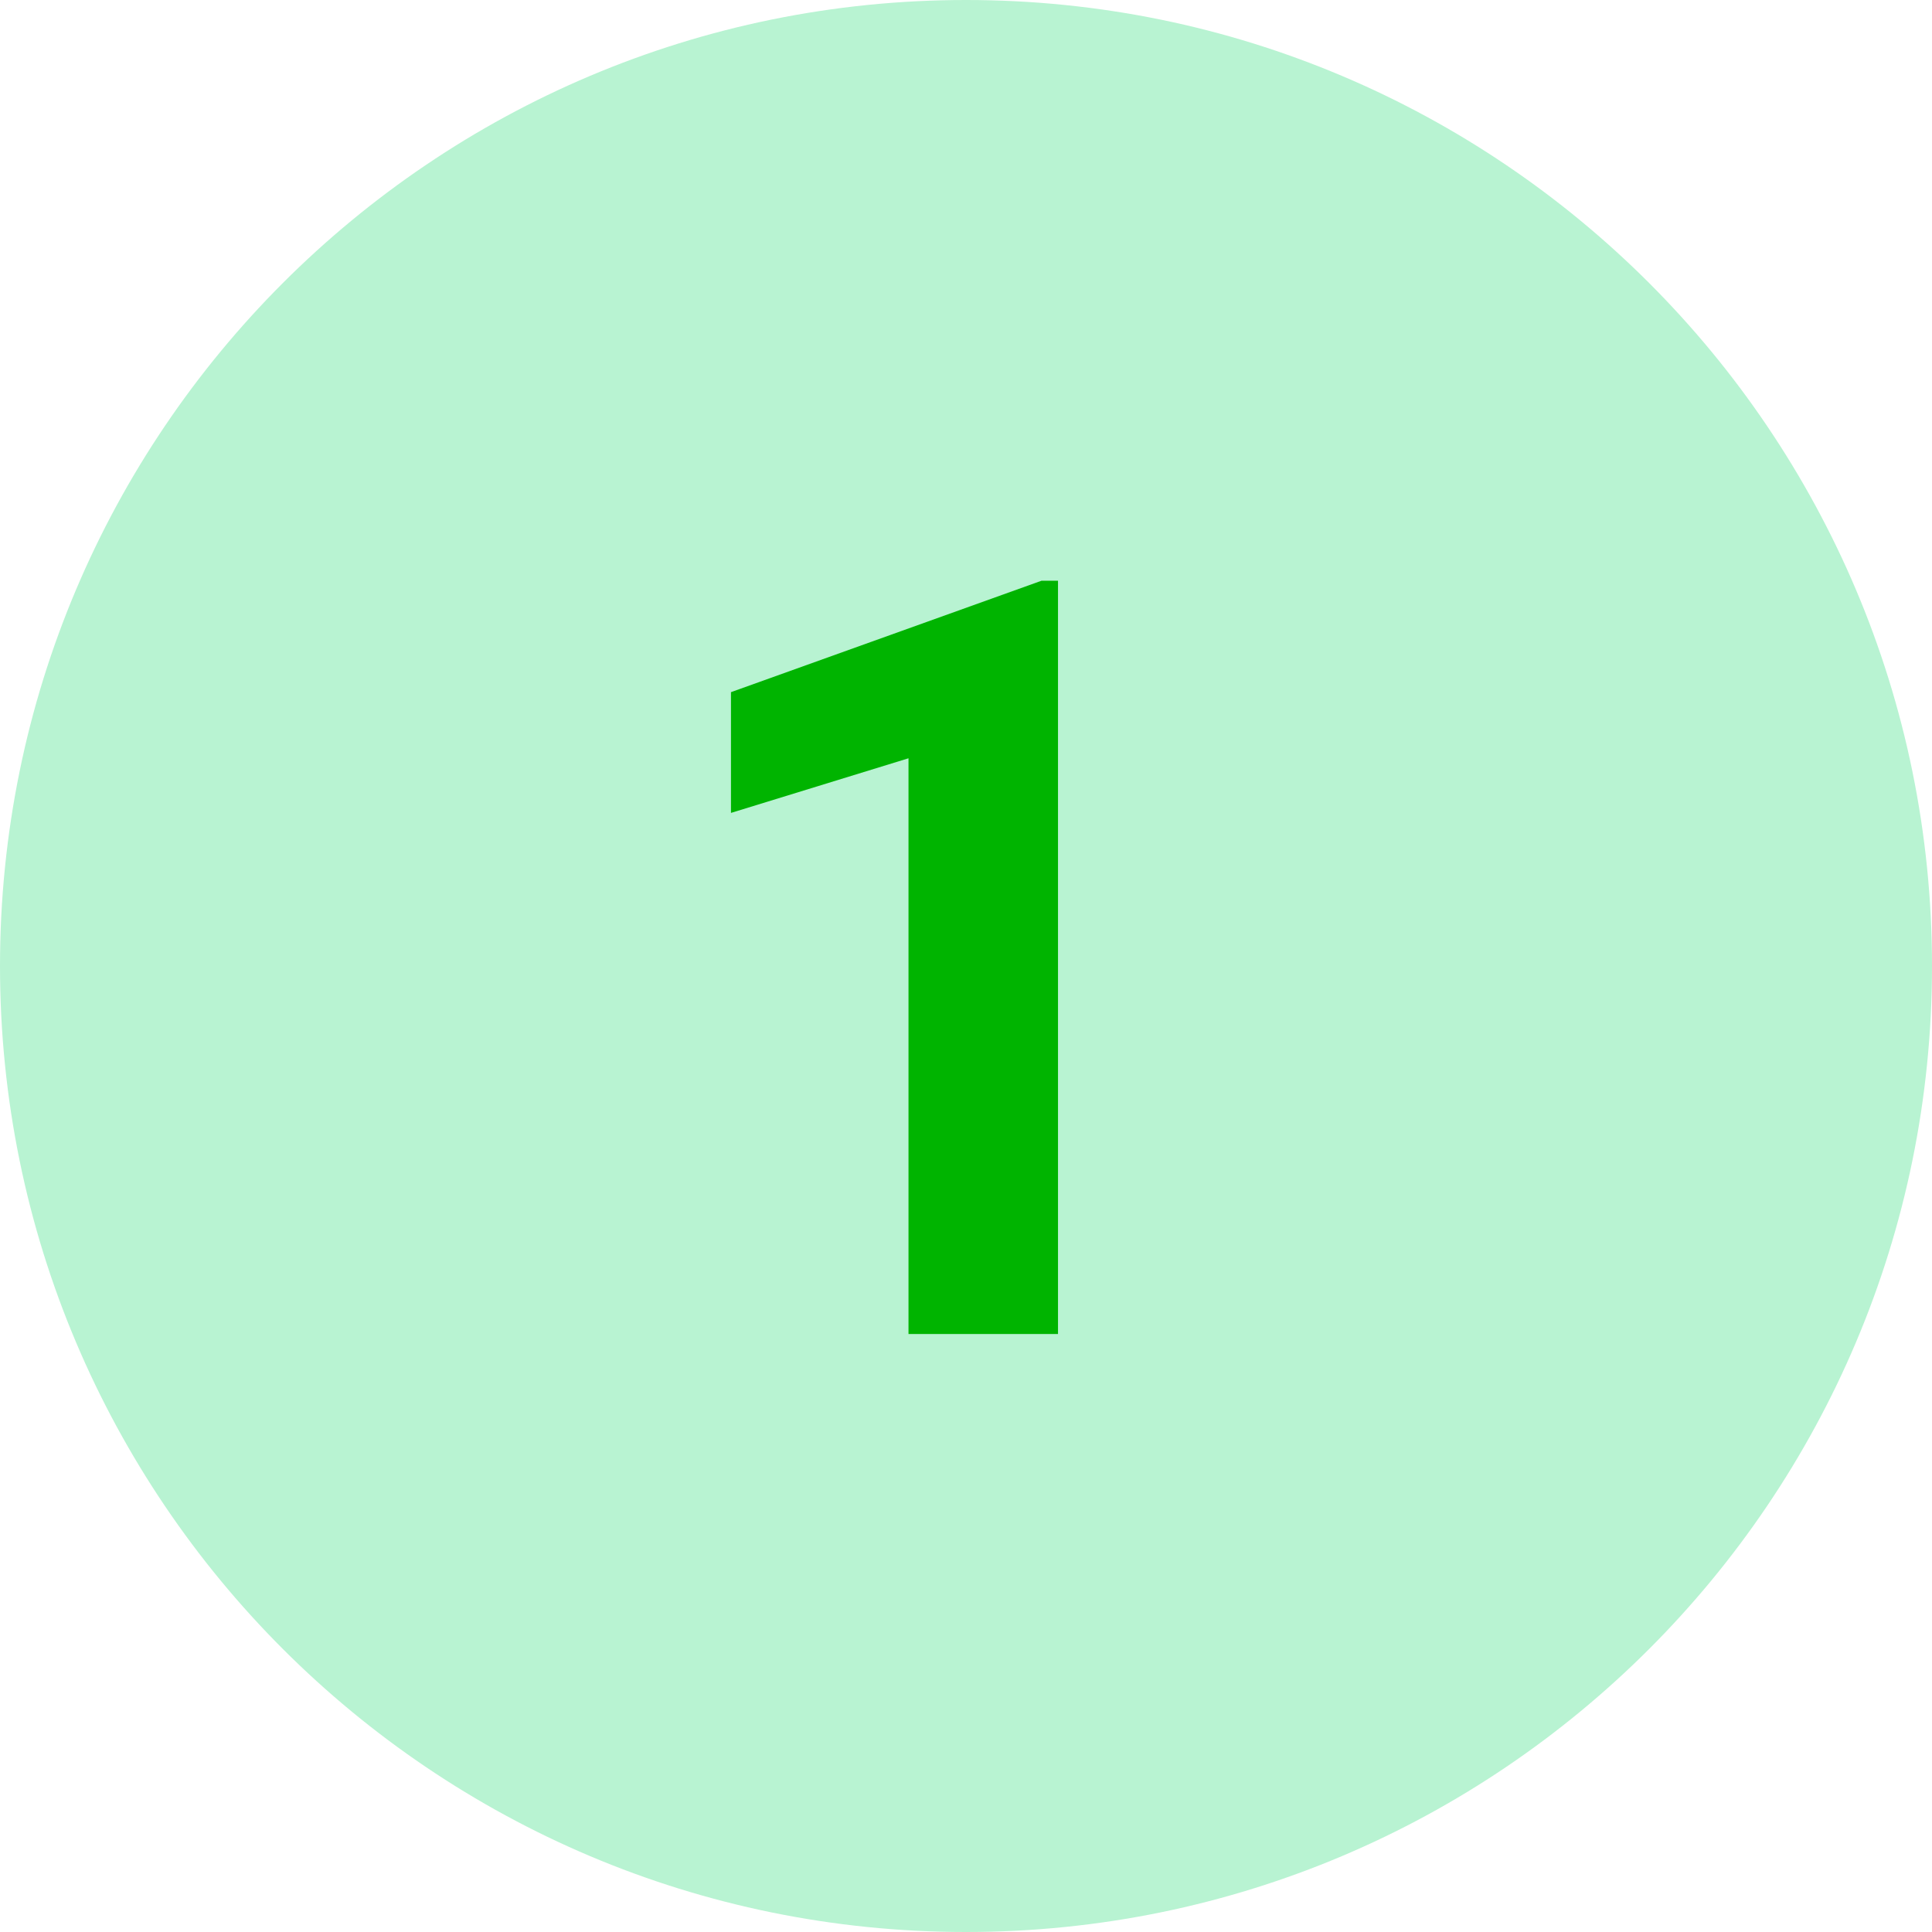
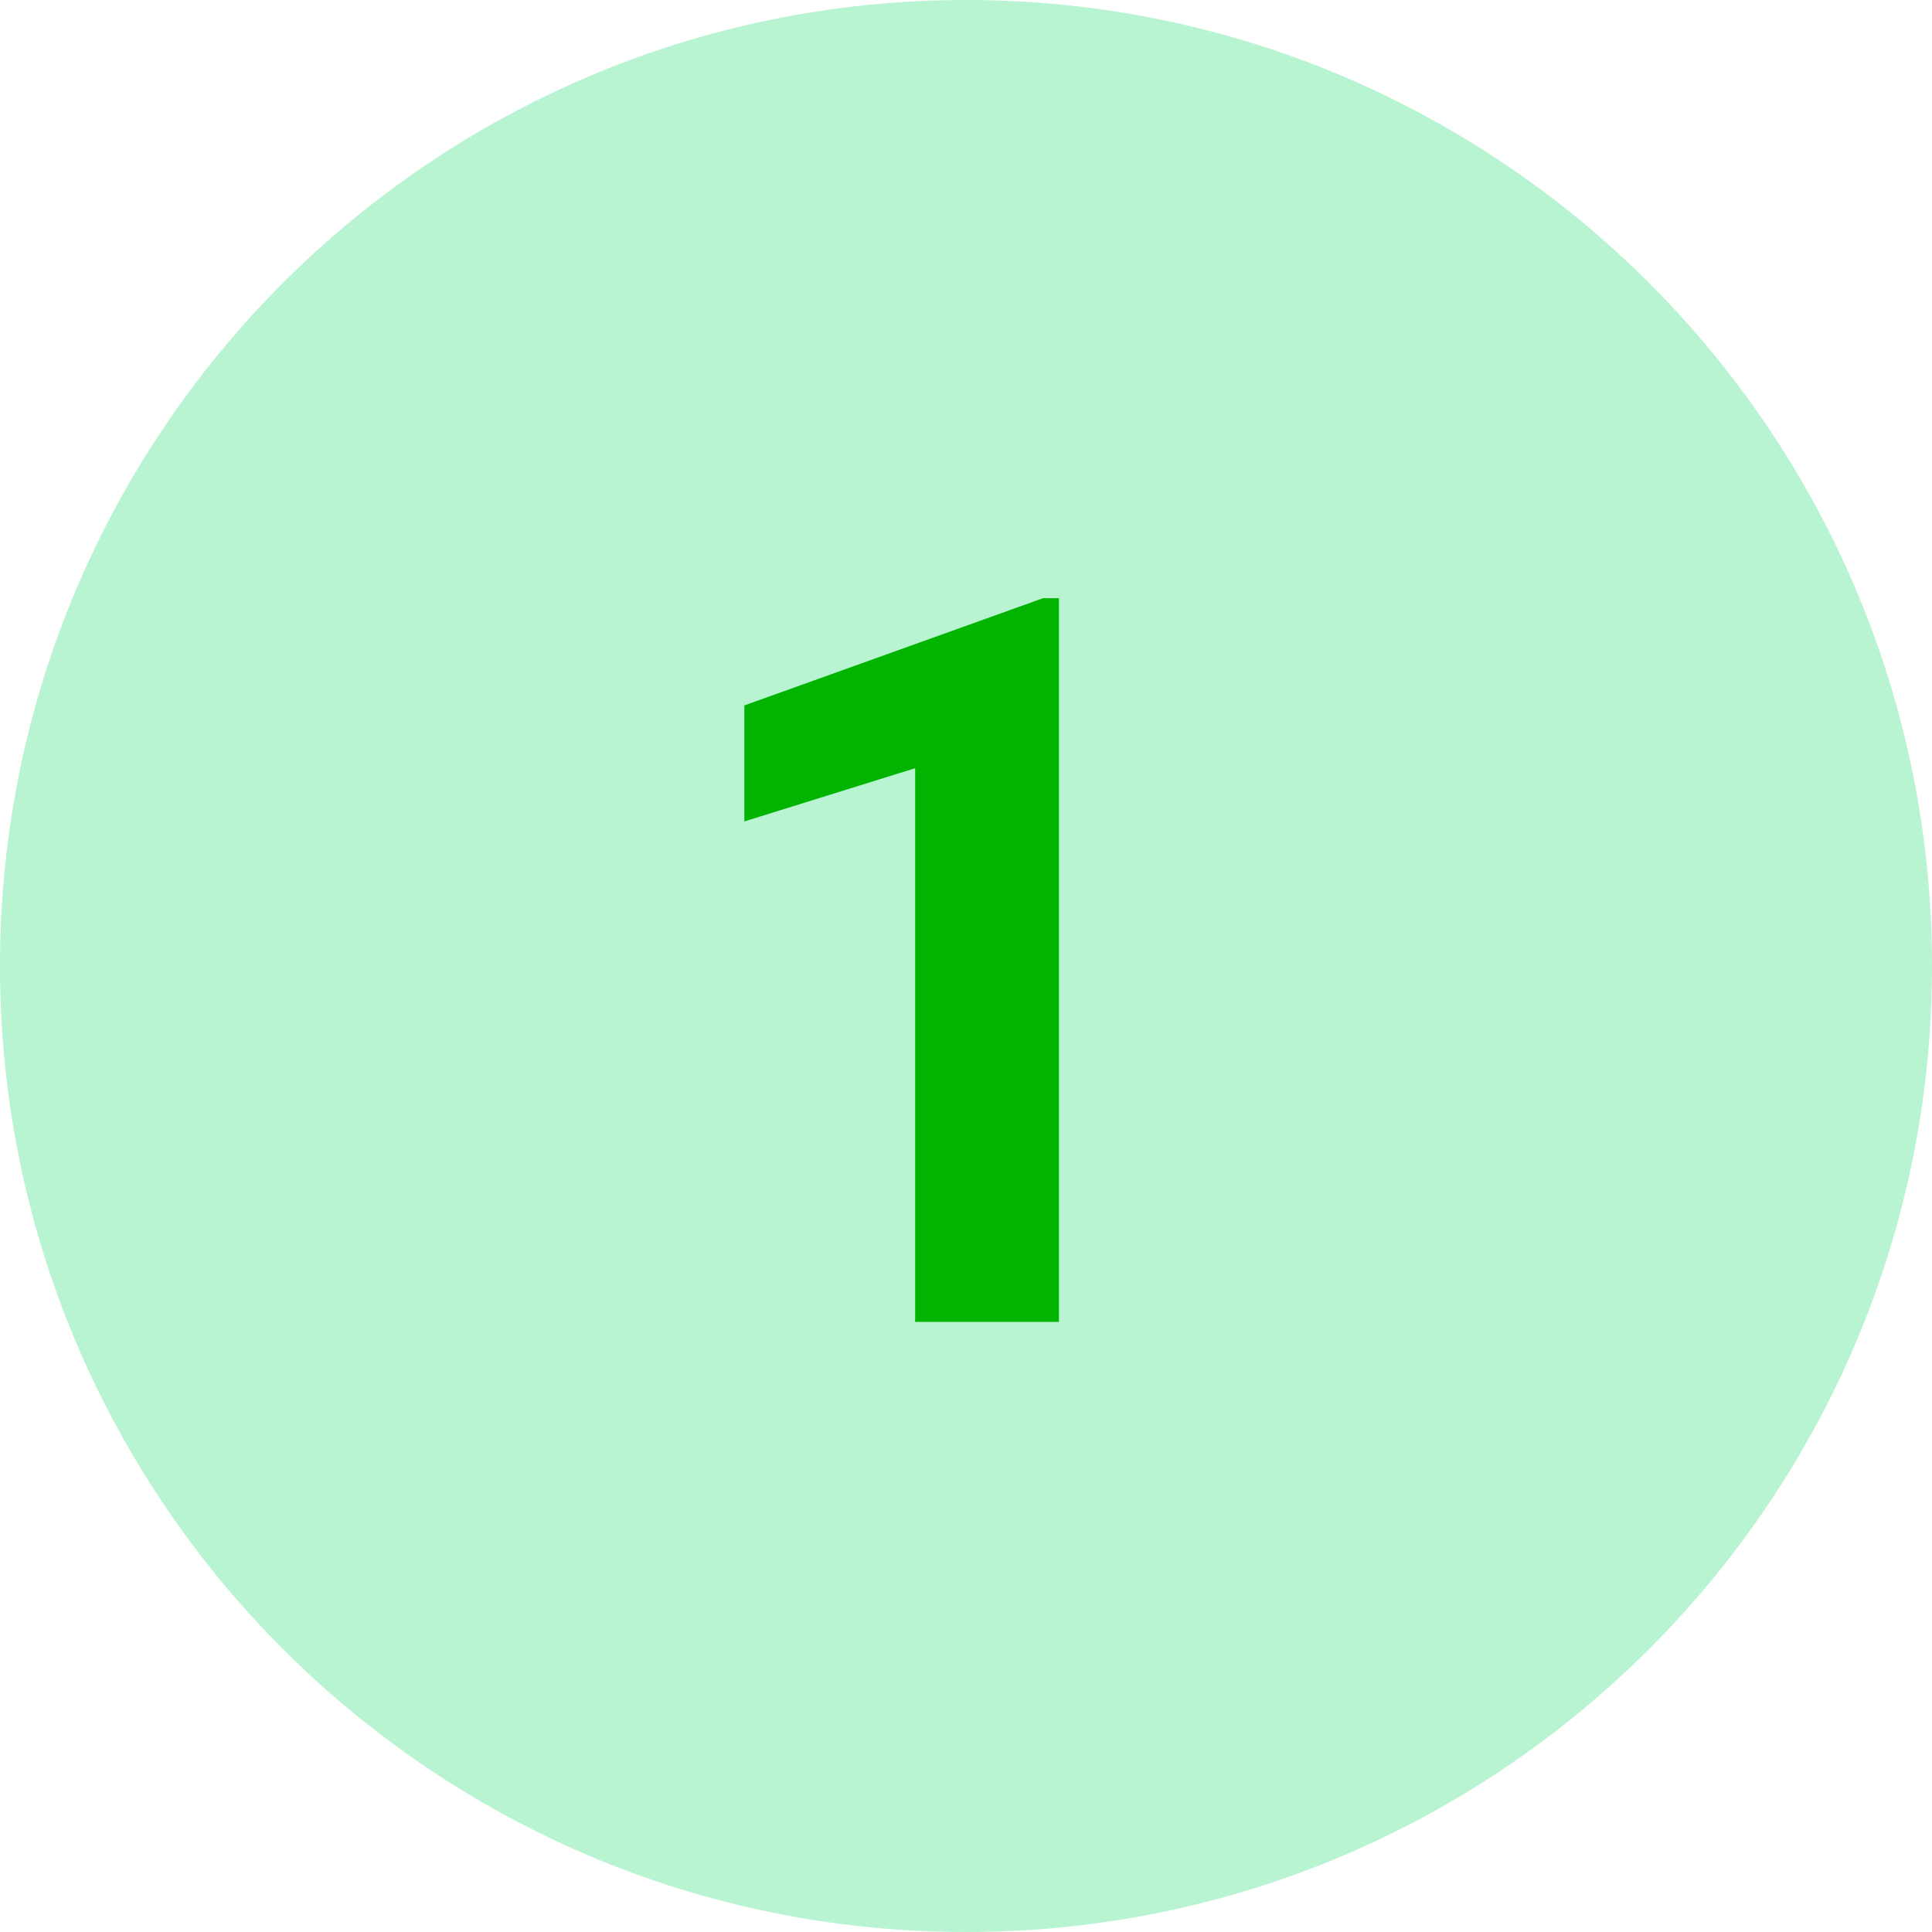
- <svg xmlns="http://www.w3.org/2000/svg" width="42" height="42" viewBox="0 0 42 42">
+ <svg xmlns="http://www.w3.org/2000/svg" width="38" height="38" viewBox="0 0 38 38">
  <g id="Group_2" data-name="Group 2" transform="translate(-302 -503)">
-     <circle id="Ellipse_4" data-name="Ellipse 4" cx="21" cy="21" r="21" transform="translate(302 503)" fill="#b8f3d2" />
-     <text id="_1" data-name="1" transform="translate(316 532)" fill="#00b400" font-size="23" font-family="Roboto-Bold, Roboto" font-weight="700">
+     <circle id="Ellipse_4" data-name="Ellipse 4" cx="19" cy="19" r="19" transform="translate(302 503)" fill="#b8f3d2" />
+     <text id="_1" data-name="1" transform="translate(315 529)" fill="#00b400" font-size="20" font-family="Roboto-Bold, Roboto" font-weight="700">
      <tspan x="0" y="0">1</tspan>
    </text>
  </g>
</svg>
